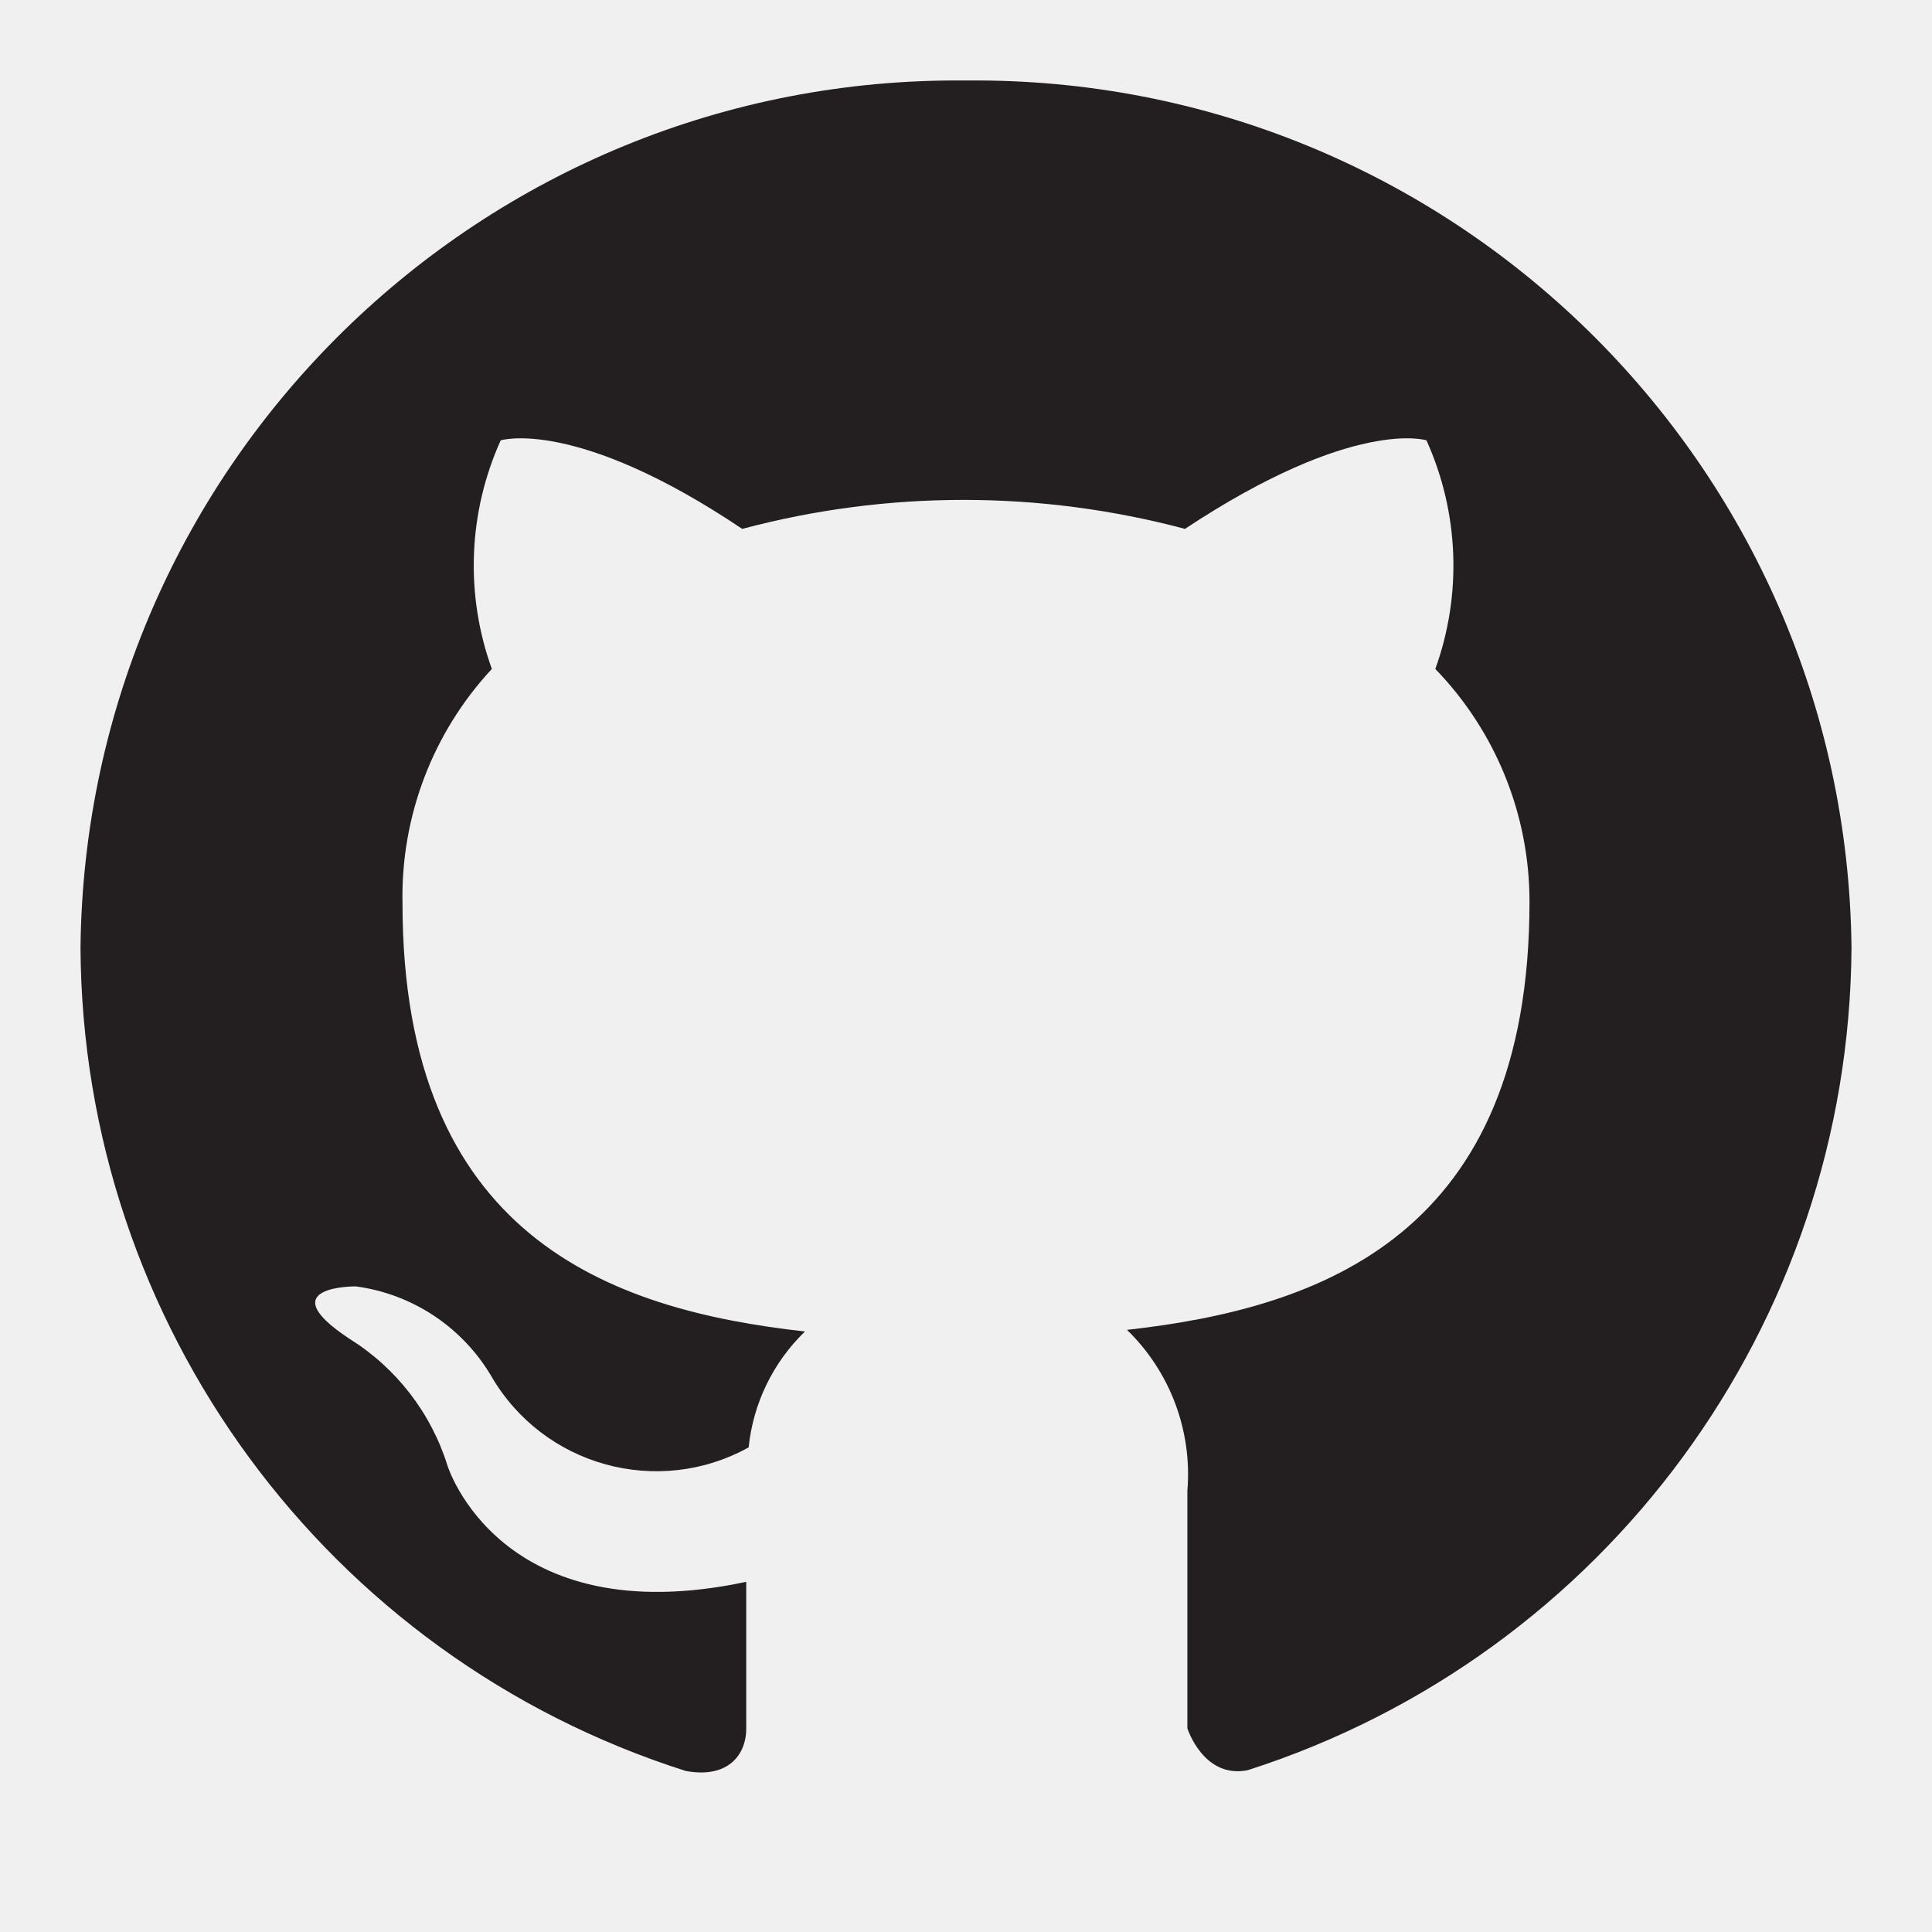
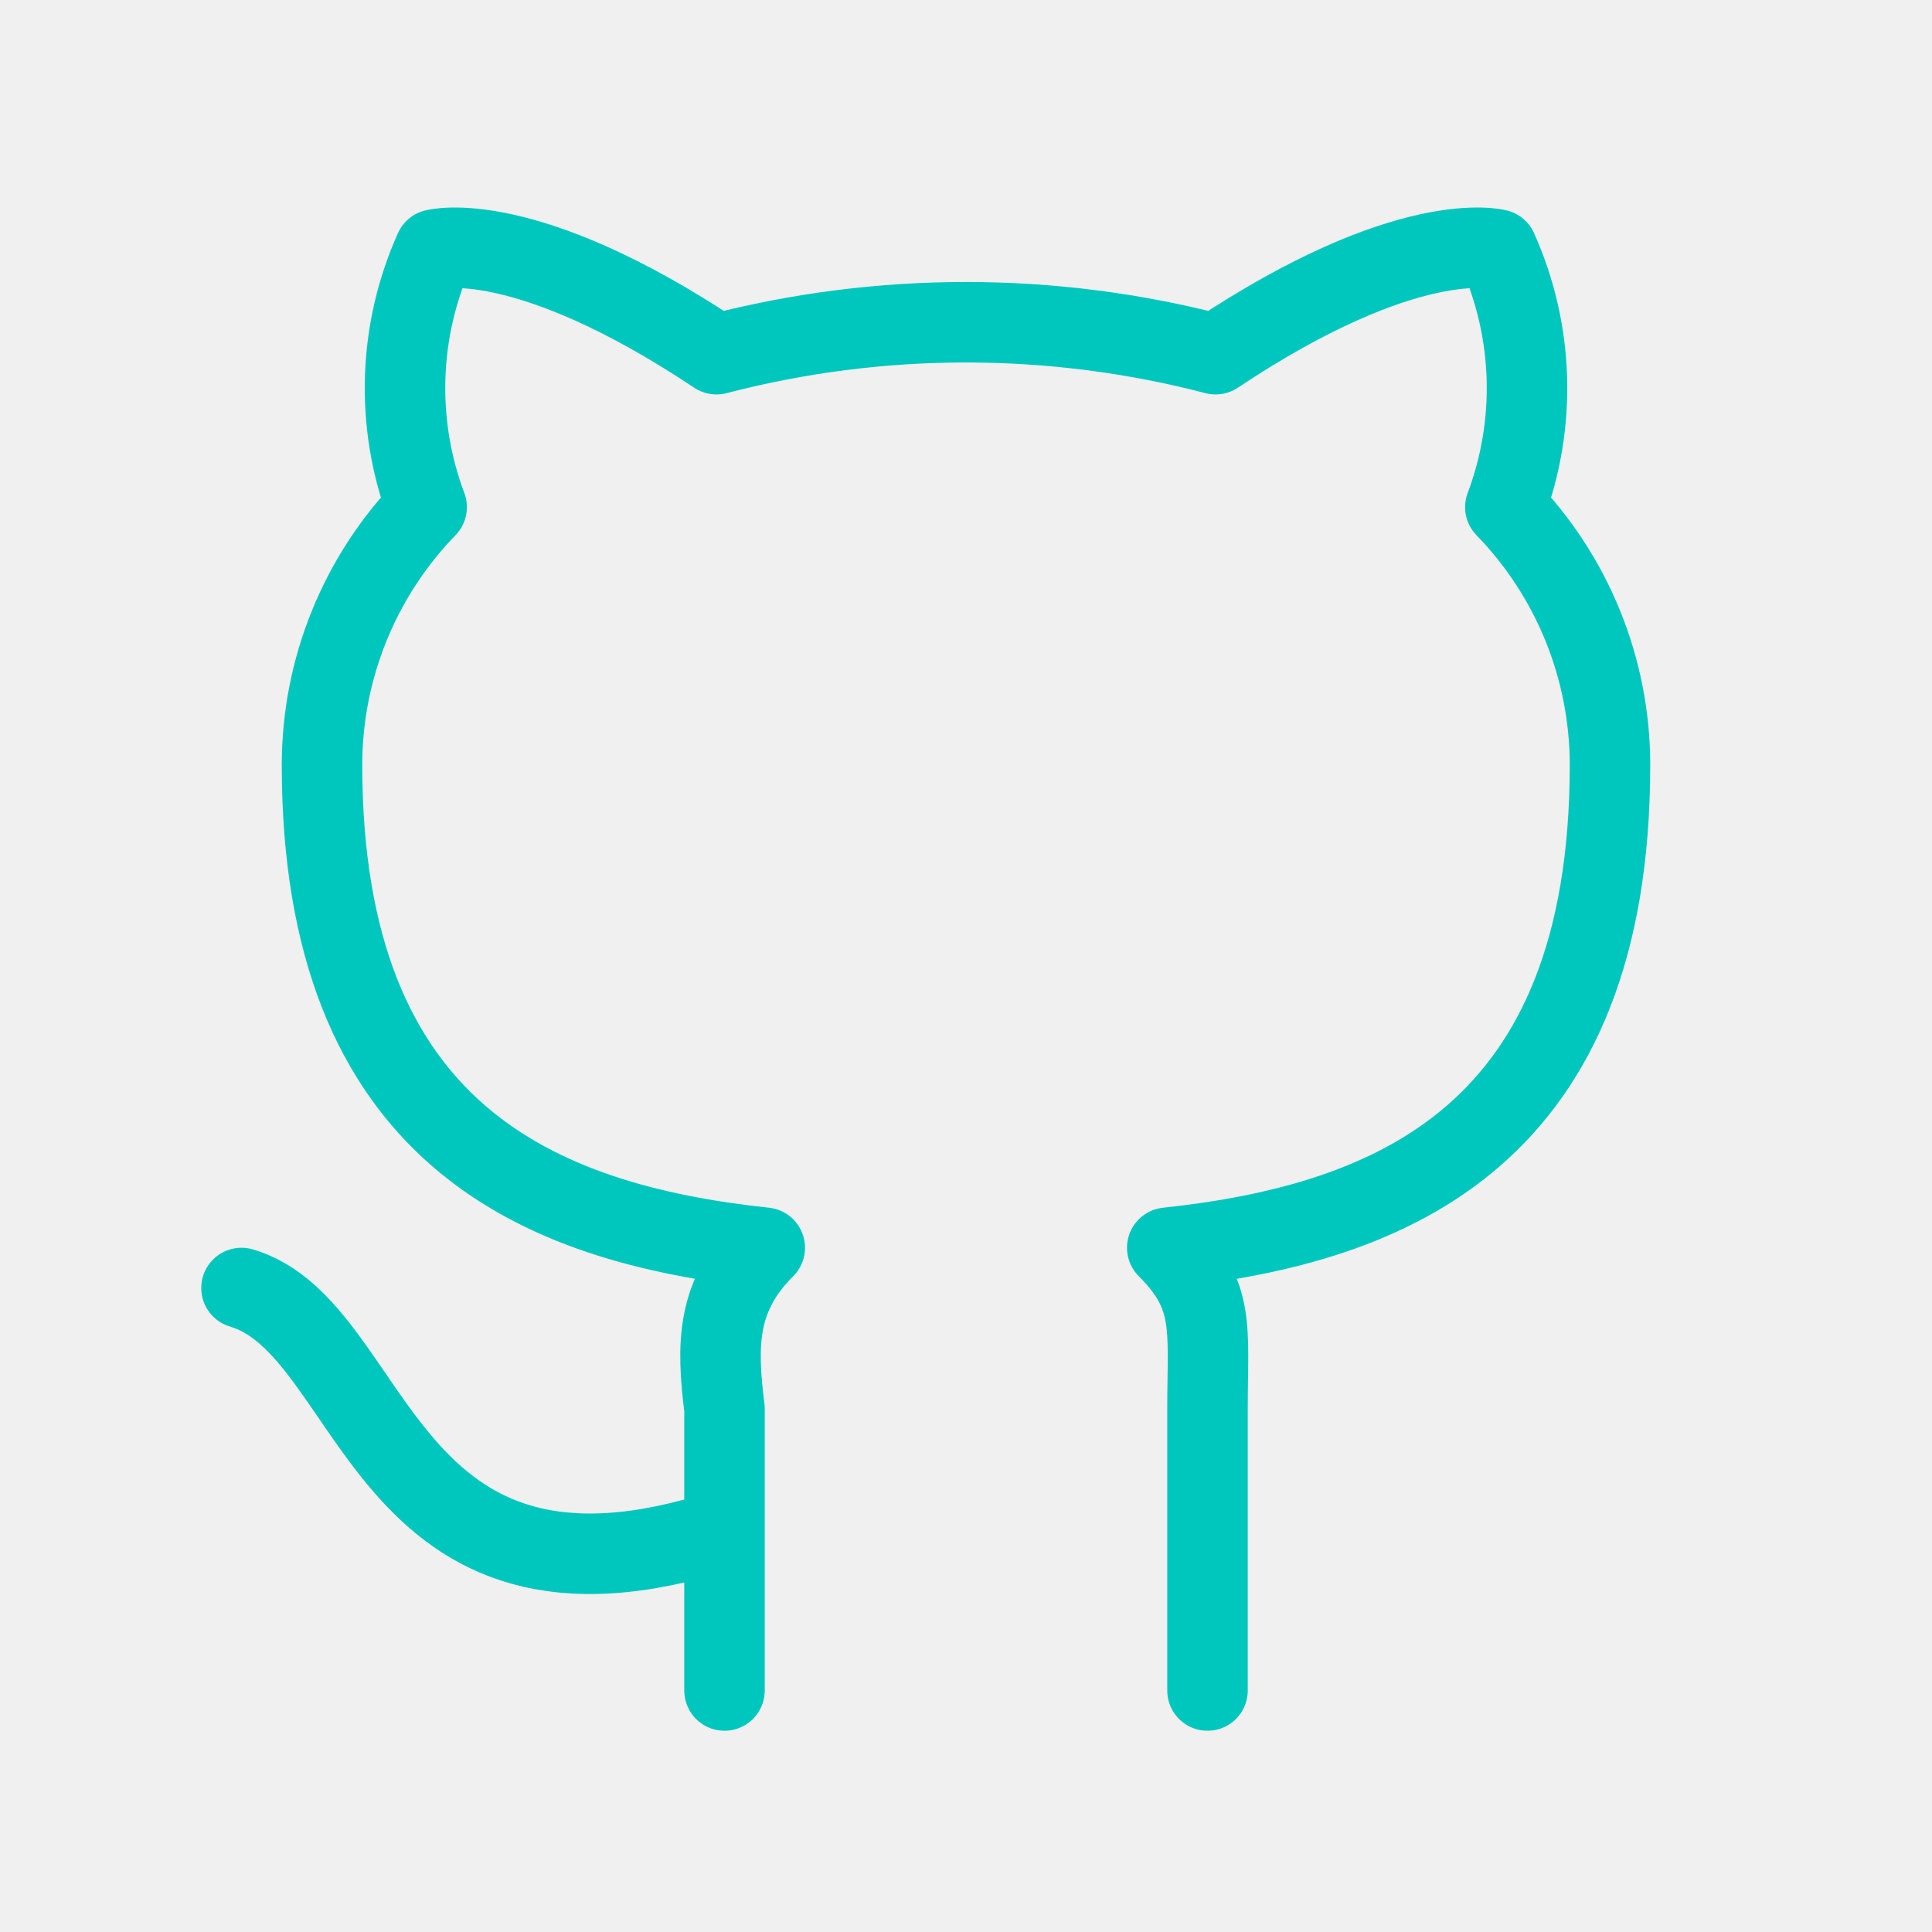
- <svg xmlns="http://www.w3.org/2000/svg" viewBox="0 0 24 24">
-   <path d="m0 0h24v24h-24z" fill="#fff" opacity="0" transform="matrix(-1 0 0 -1 24 24)" />
-   <path d="m12 1a10.89 10.89 0 0 0 -11 10.77 10.79 10.79 0 0 0 7.52 10.23c.55.1.75-.23.75-.52s0-.93 0-1.83c-3.06.65-3.71-1.44-3.71-1.44a2.86 2.86 0 0 0 -1.22-1.58c-1-.66.08-.65.08-.65a2.31 2.31 0 0 1 1.68 1.11 2.37 2.37 0 0 0 3.2.89 2.33 2.33 0 0 1 .7-1.44c-2.44-.27-5-1.19-5-5.32a4.15 4.15 0 0 1 1.11-2.91 3.78 3.78 0 0 1 .11-2.84s.93-.29 3 1.1a10.68 10.68 0 0 1 5.5 0c2.1-1.39 3-1.1 3-1.1a3.78 3.78 0 0 1 .11 2.84 4.15 4.15 0 0 1 1.17 2.89c0 4.14-2.58 5.05-5 5.32a2.5 2.5 0 0 1 .75 2v2.95s.2.63.75.52a10.8 10.8 0 0 0 7.5-10.22 10.89 10.89 0 0 0 -11-10.77" fill="#231f20" />
+ <svg xmlns="http://www.w3.org/2000/svg" width="32" height="32" viewBox="0 0 24 24" fill="none" stroke="#00c7be" stroke-width="1" stroke-linecap="round" stroke-linejoin="round">
+   <path d="M9 19c-4.3 1.4 -4.3 -2.5 -6 -3m12 5v-3.5c0 -1 .1 -1.4 -.5 -2c2.8 -.3 5.5 -1.4 5.5 -6a4.6 4.6 0 0 0 -1.3 -3.2a4.2 4.2 0 0 0 -.1 -3.2s-1.1 -.3 -3.5 1.3a12.3 12.3 0 0 0 -6.2 0c-2.4 -1.6 -3.5 -1.3 -3.5 -1.3a4.2 4.2 0 0 0 -.1 3.2a4.6 4.6 0 0 0 -1.3 3.2c0 4.6 2.7 5.7 5.5 6c-.6 .6 -.6 1.2 -.5 2v3.5" />
</svg>
